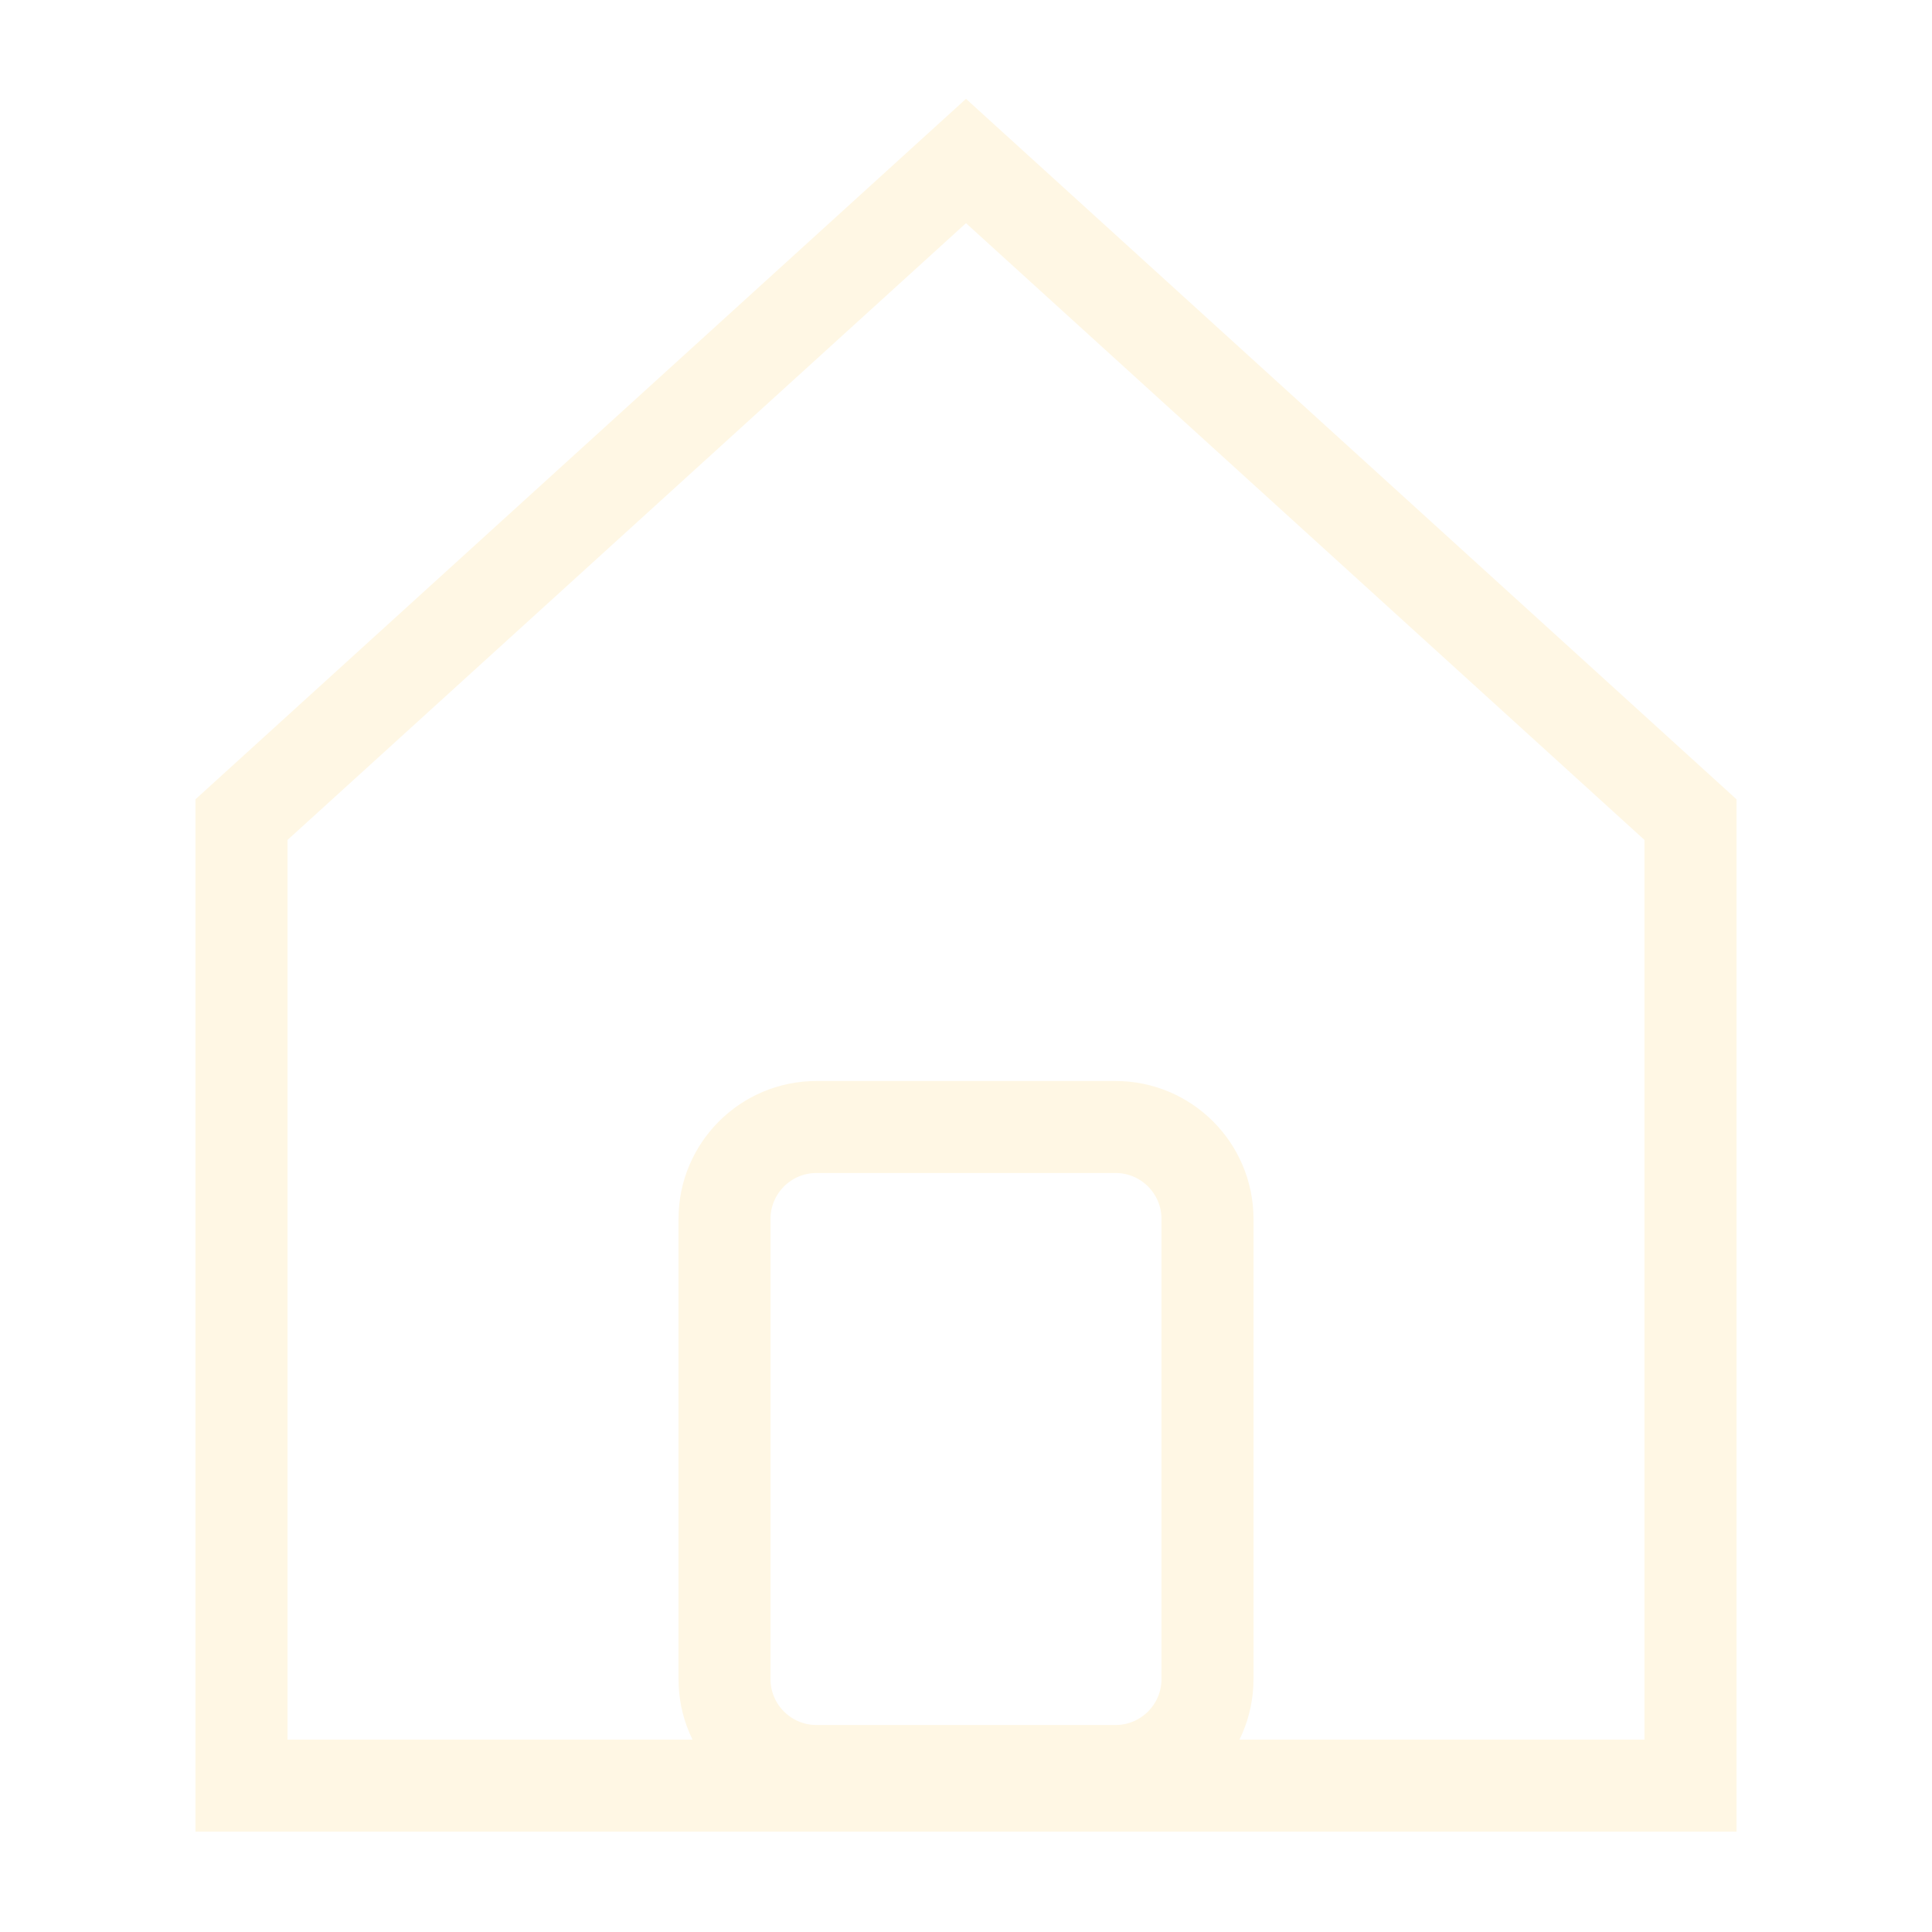
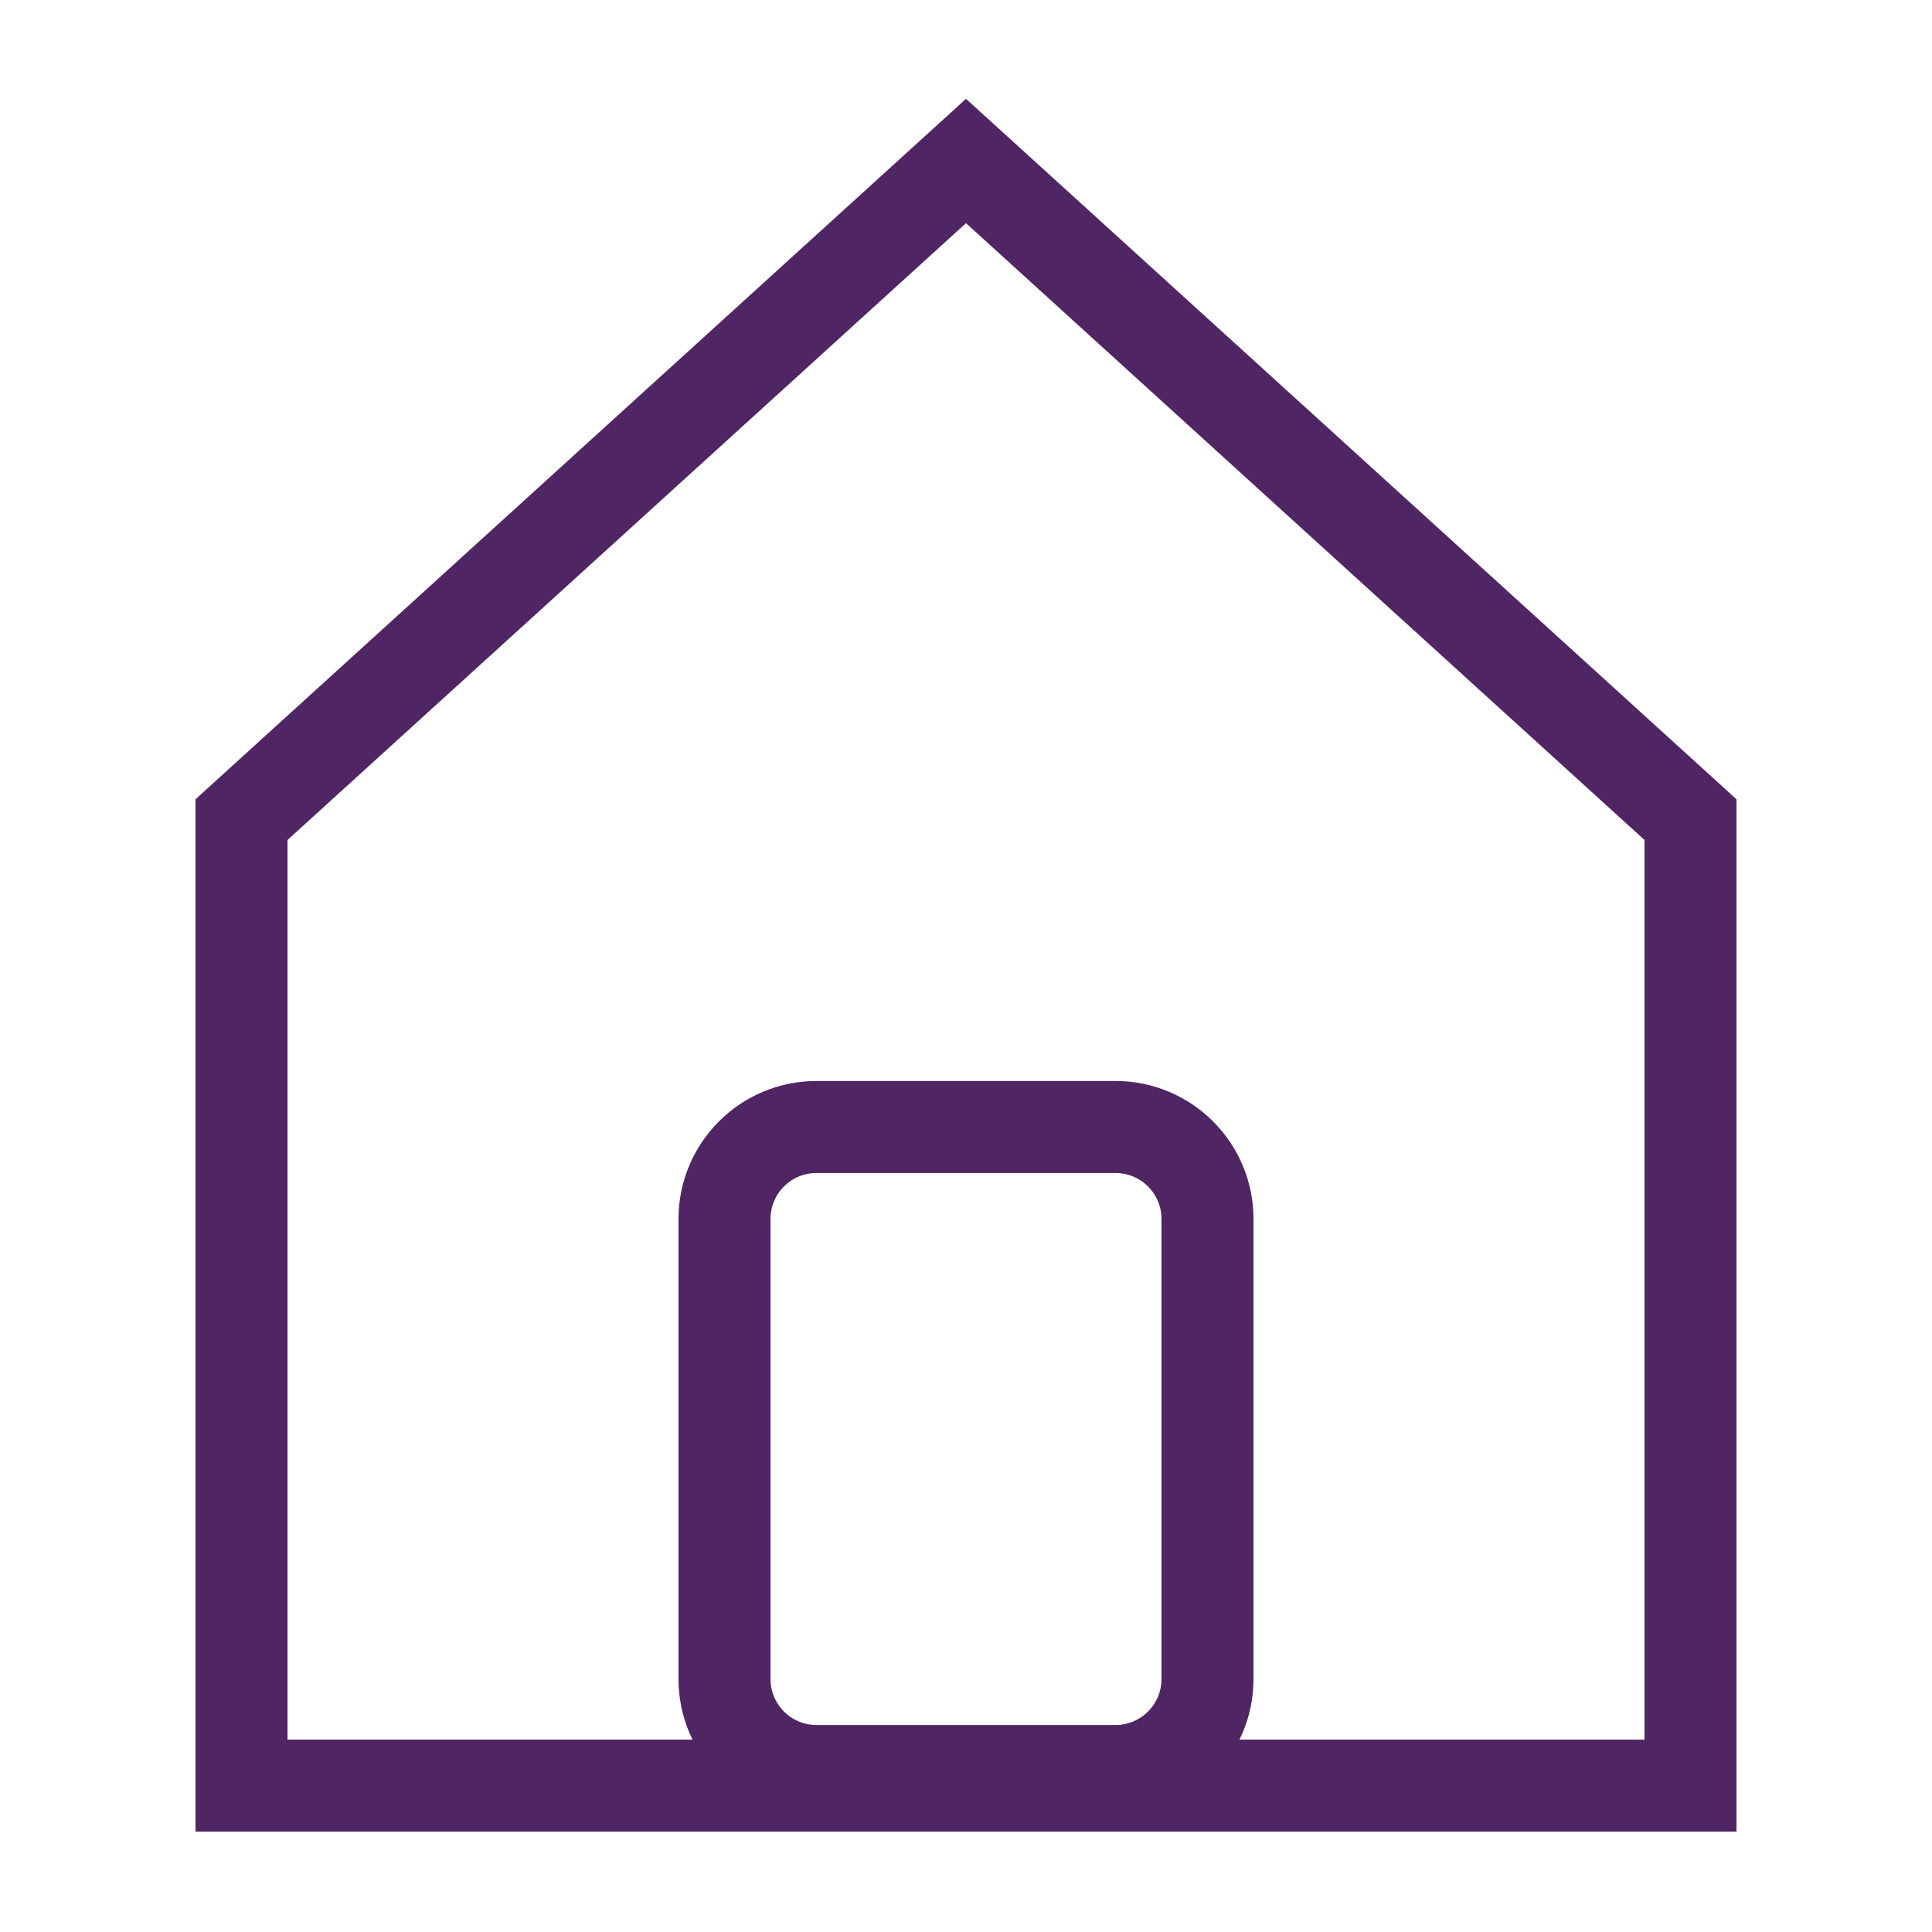
<svg xmlns="http://www.w3.org/2000/svg" width="21" height="21" viewBox="0 0 21 21" fill="none">
  <g id="home-alt">
    <g id="Icon/home">
-       <path id="Path 6" d="M2.625 19.409V8.909L10.5 1.75L18.375 8.909V19.409H2.625Z" stroke="#FFF7E4" />
+       <path id="Path 6" d="M2.625 19.409V8.909L10.5 1.75L18.375 8.909V19.409H2.625Z" stroke="#502564" />
    </g>
-     <rect id="Rectangle" x="7.875" y="12.25" width="5.25" height="7" rx="1" stroke="#FFF7E4" />
+     <rect id="Rectangle" x="7.875" y="12.25" width="5.25" height="7" rx="1" stroke="#502564" />
  </g>
</svg>
